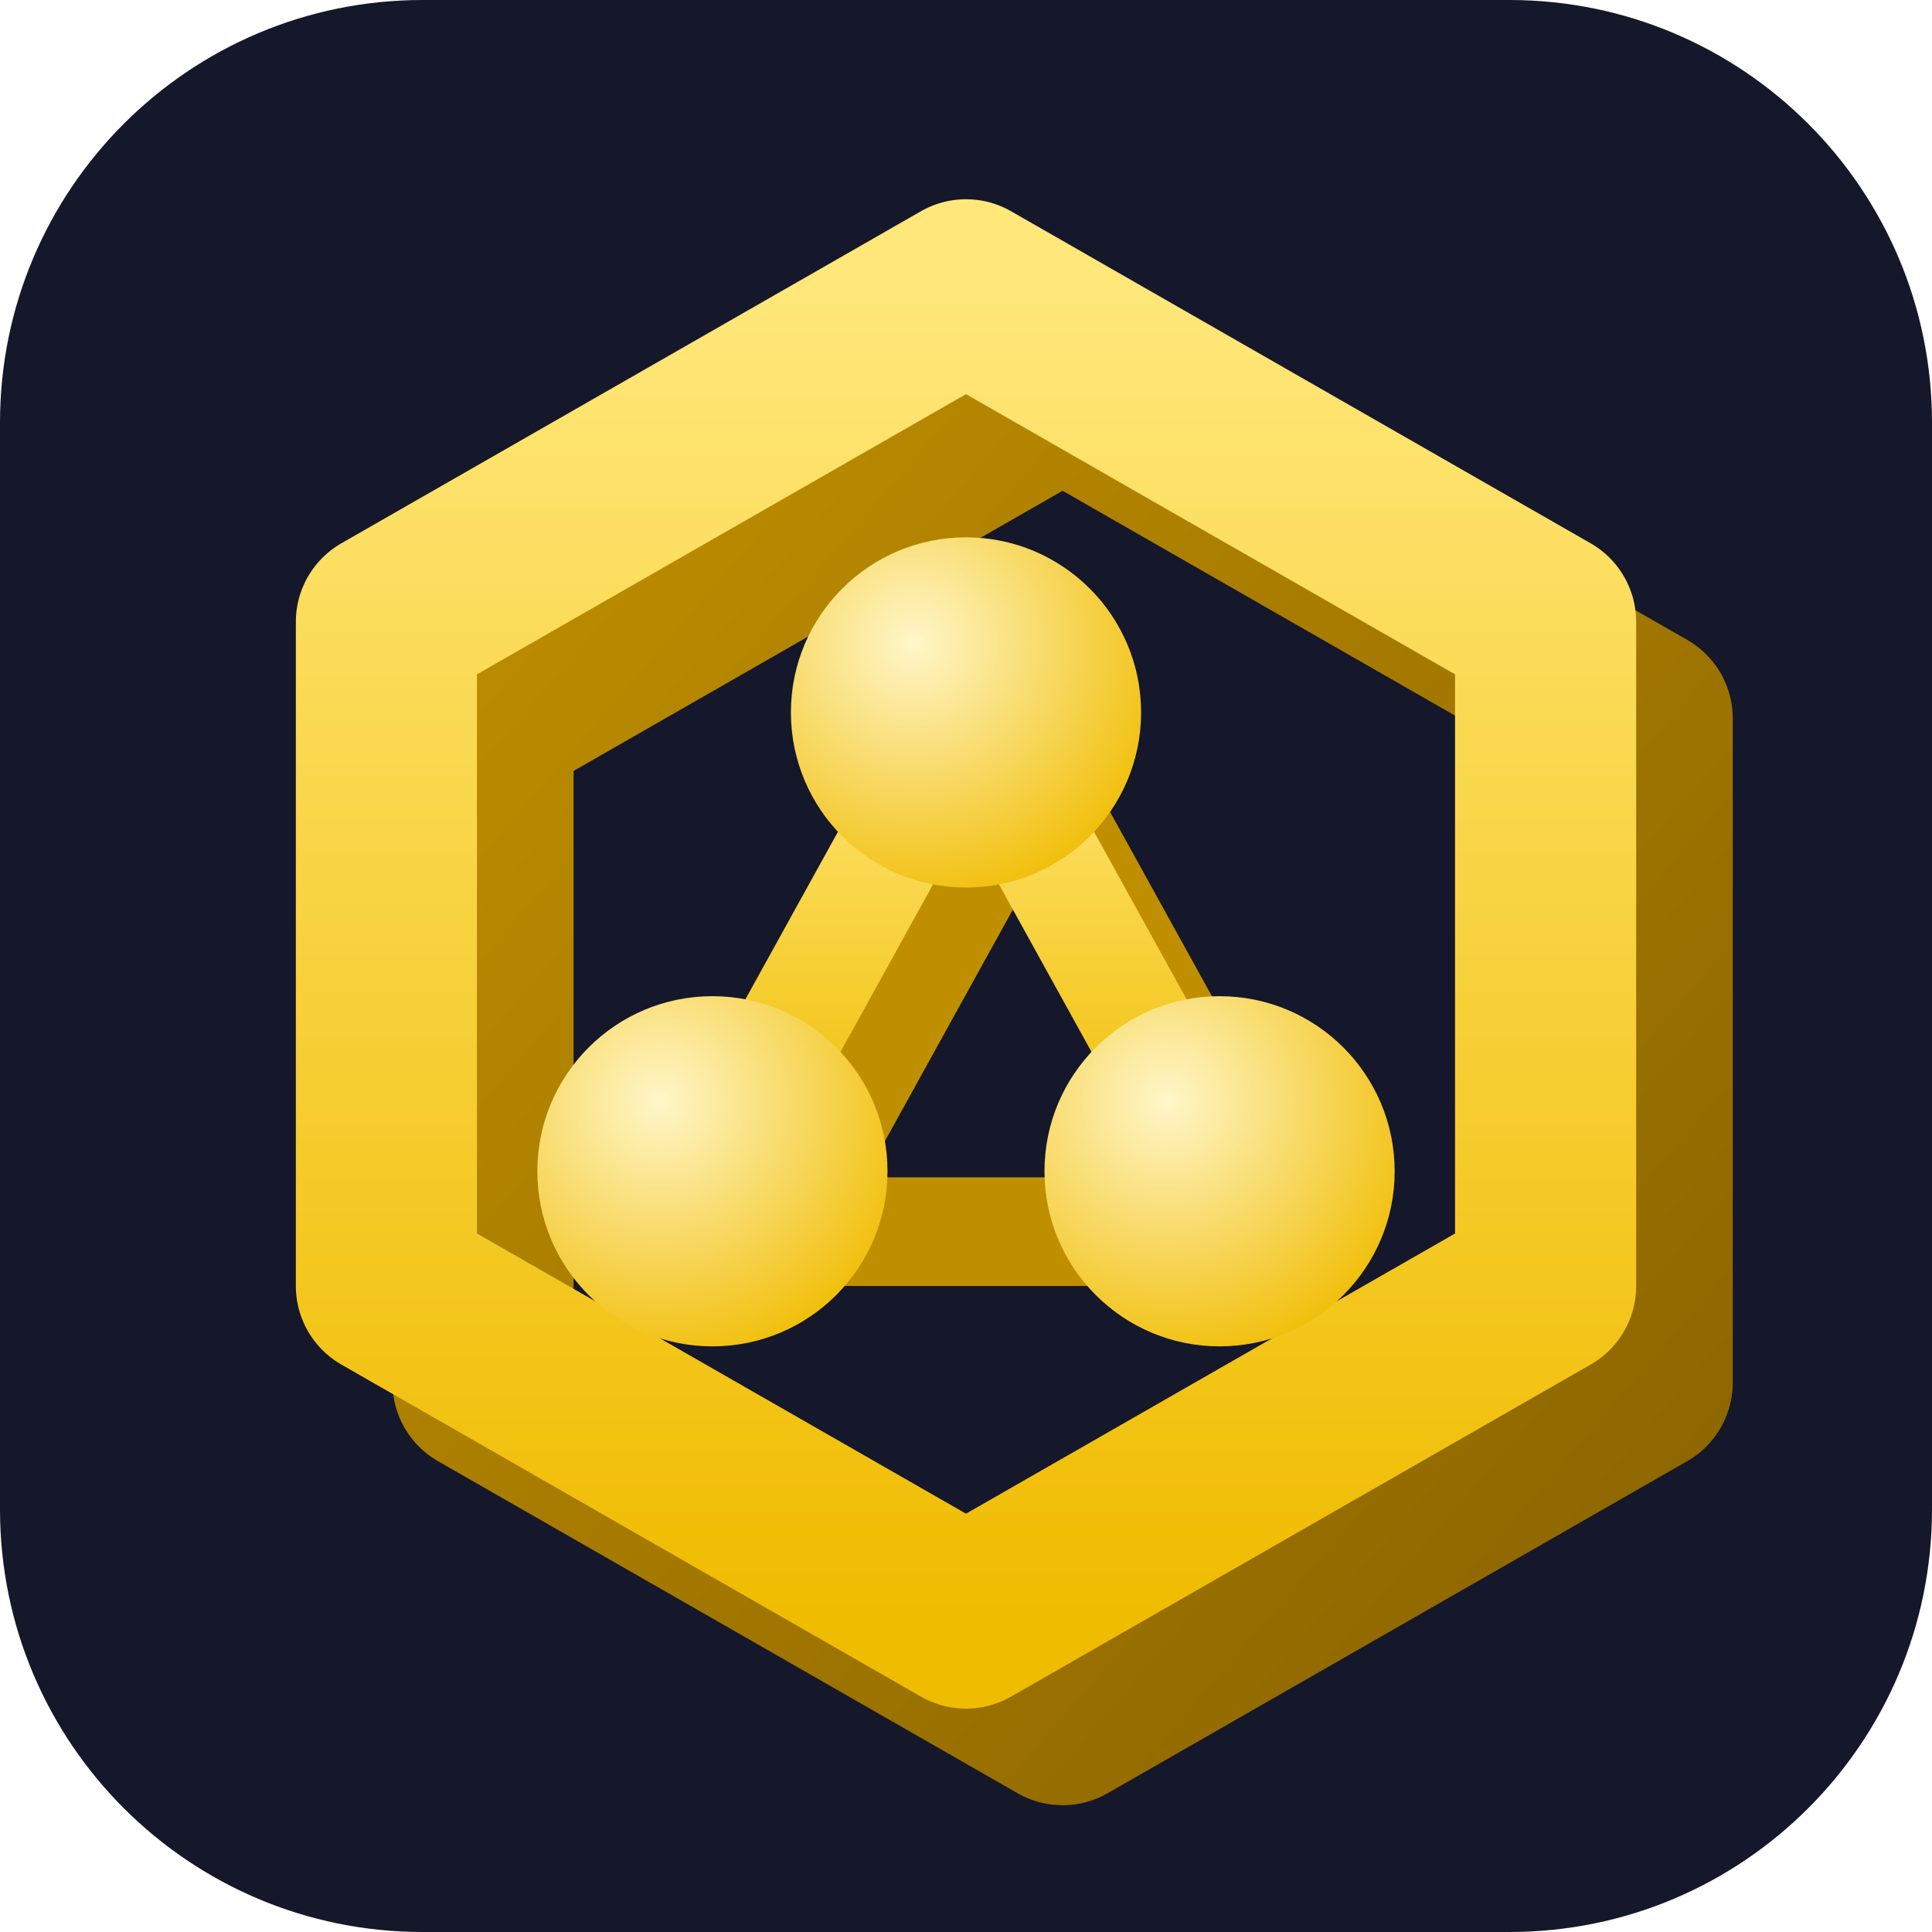
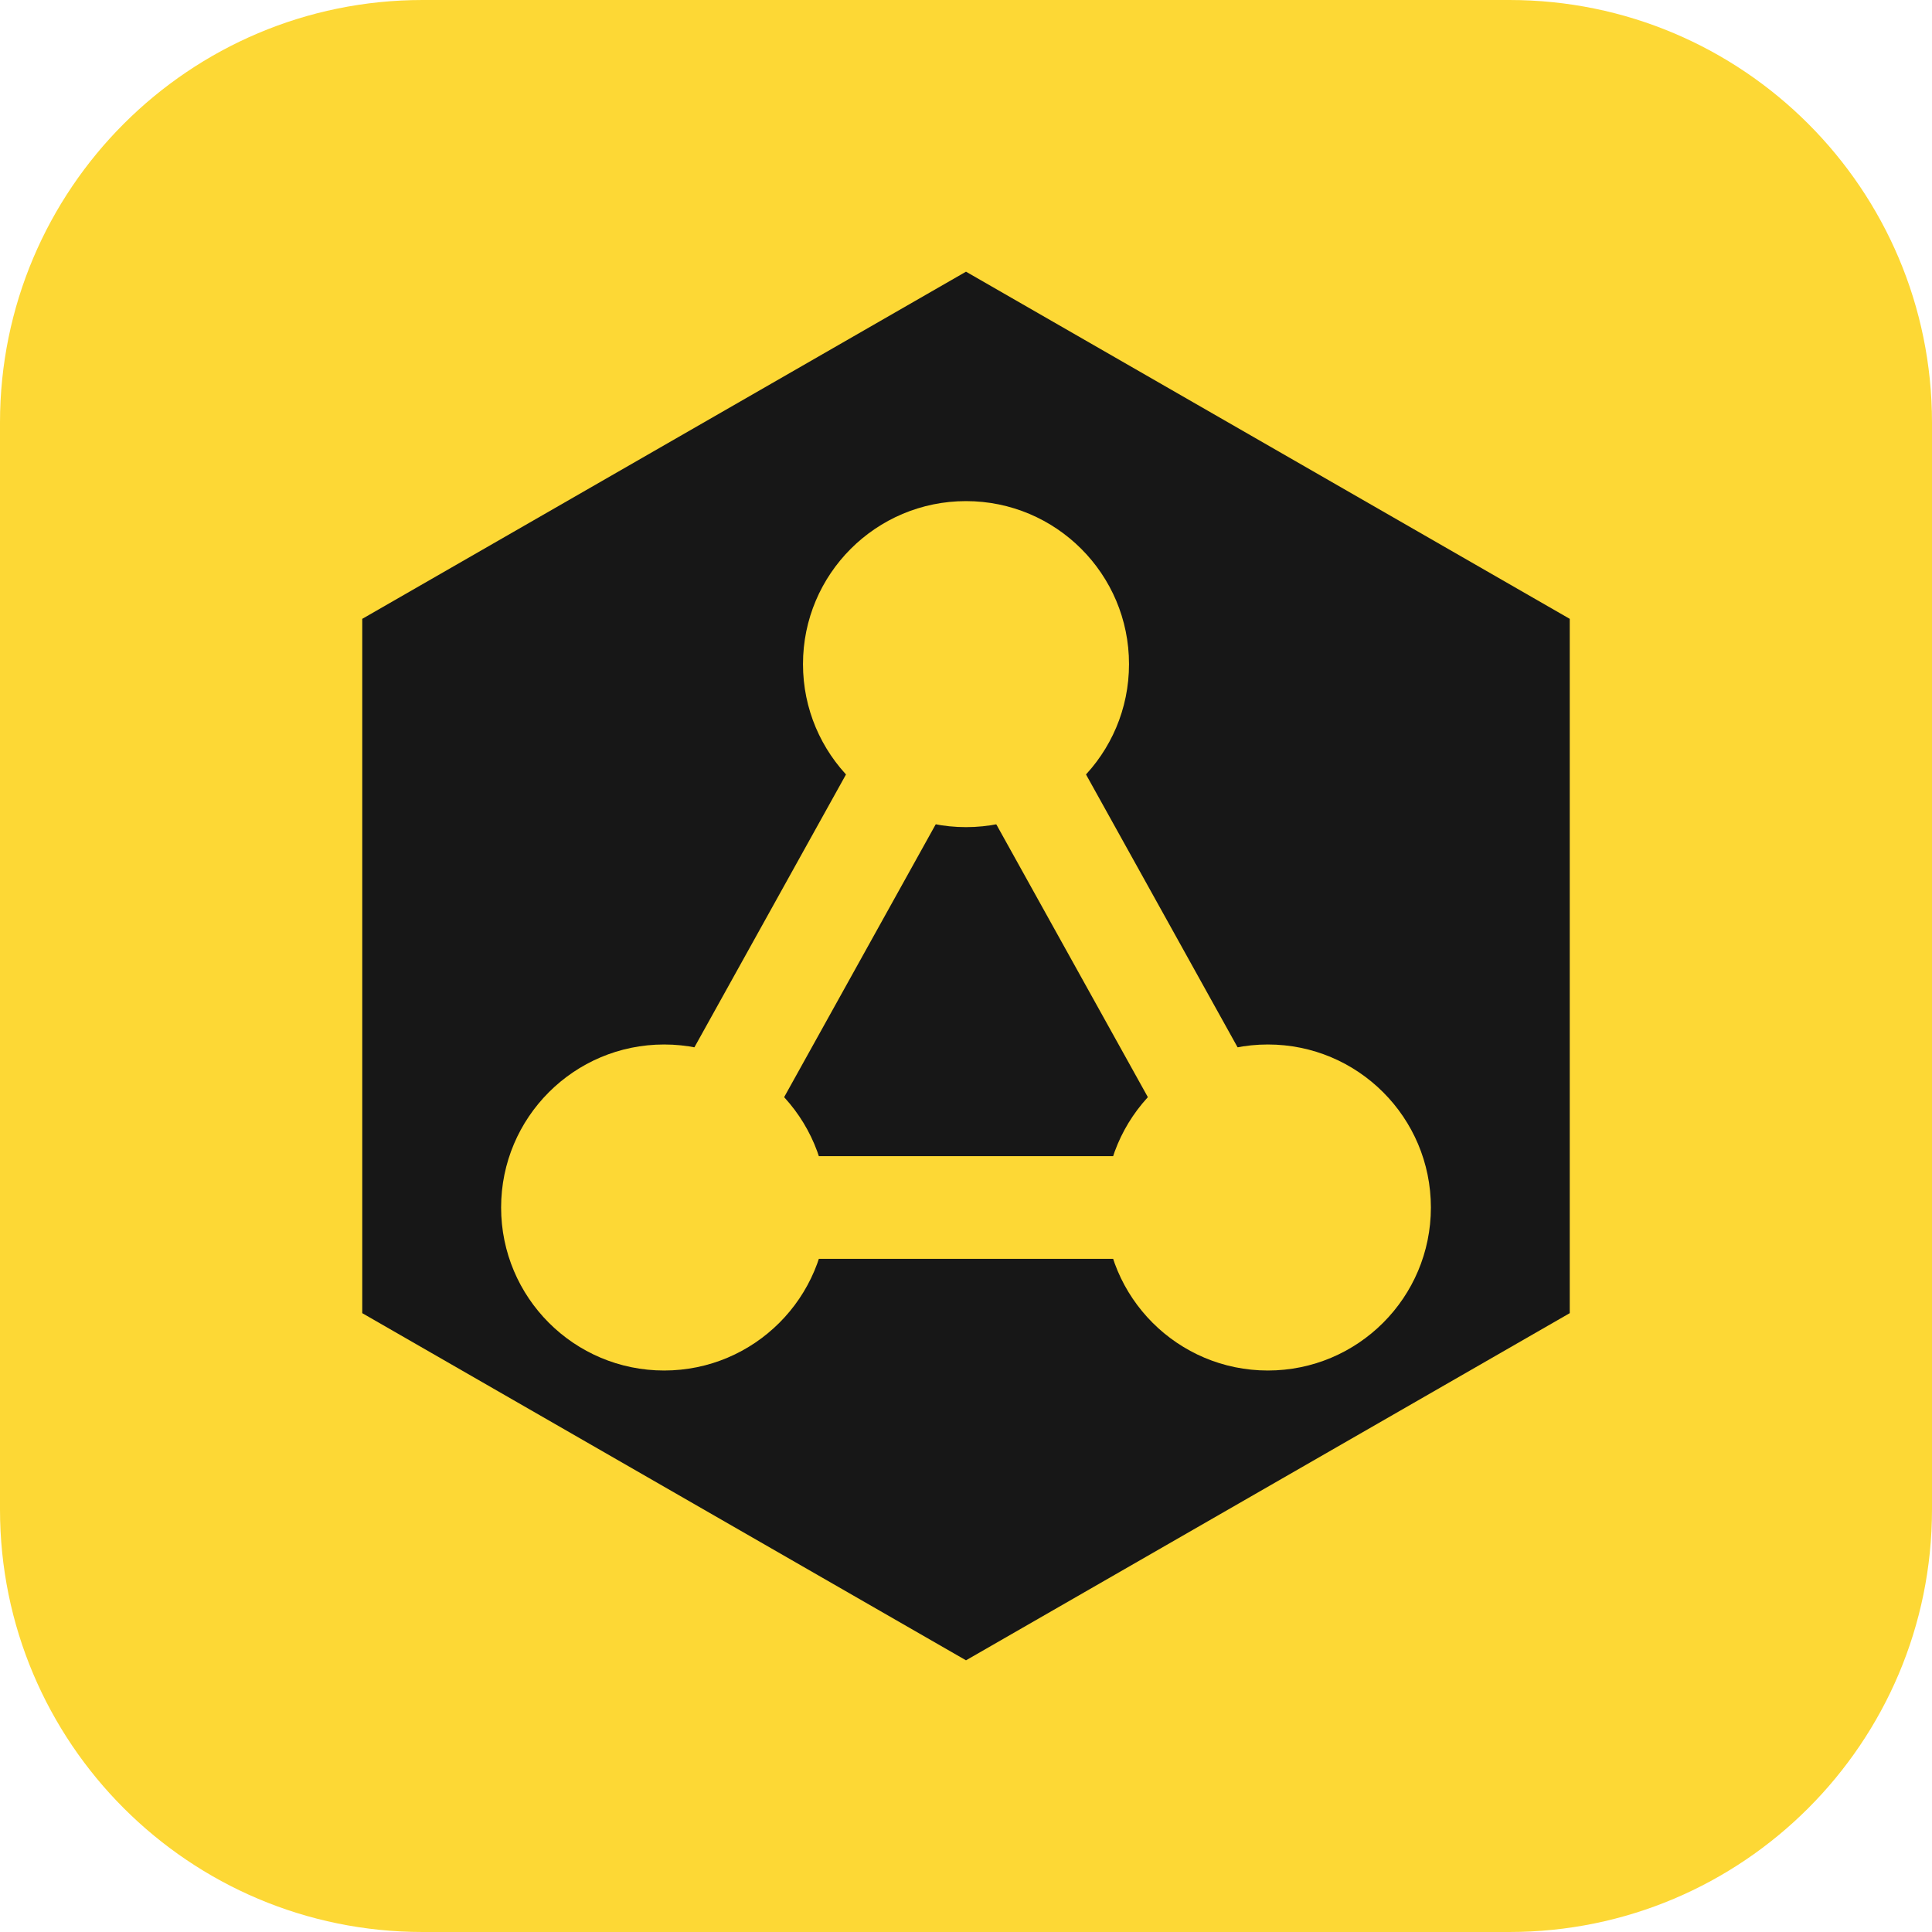
<svg xmlns="http://www.w3.org/2000/svg" viewBox="0 0 32 32" width="32" height="32">
-   <defs>
-     <linearGradient id="face" x1="0" y1="0" x2="0" y2="1">
-       <stop offset="0" stop-color="#ffe77a" />
-       <stop offset="1" stop-color="#f0bc00" />
-     </linearGradient>
-     <linearGradient id="side" x1="0" y1="0" x2="1" y2="1">
-       <stop offset="0" stop-color="#c08f00" />
-       <stop offset="1" stop-color="#8a6400" />
-     </linearGradient>
-     <radialGradient id="ball" cx="0.35" cy="0.3" r="0.8">
-       <stop offset="0" stop-color="#fff6c9" />
-       <stop offset="1" stop-color="#f0bc00" />
-     </radialGradient>
-   </defs>
-   <rect width="32" height="32" rx="7" fill="#15172a" />
-   <g transform="translate(1.6,1.6)">
-     <path d="M16 4.8 L25.6 10.3 V21.3 L16 26.8 L6.4 21.3 V10.3 Z" fill="none" stroke="url(#side)" stroke-width="3" stroke-linejoin="round" />
+   <rect width="32" height="32" rx="7" fill="#fdd835" />
+   <path d="M16 4.5 L26 10.25 V21.75 L16 27.5 L6 21.75 V10.25 Z" fill="rgba(9,11,22,0.94)" />
+   <g stroke="#fdd835" stroke-width="1.7" stroke-linecap="round">
+     <line x1="16" y1="11" x2="11" y2="20" />
+     <line x1="16" y1="11" x2="21" y2="20" />
+     <line x1="11" y1="20" x2="21" y2="20" />
  </g>
-   <path d="M16 4.8 L25.6 10.3 V21.3 L16 26.8 L6.4 21.3 V10.3 Z" fill="none" stroke="url(#face)" stroke-width="3" stroke-linejoin="round" />
-   <g stroke="#c08f00" stroke-width="1.8" stroke-linecap="round" transform="translate(1,1)">
-     <line x1="16" y1="11.8" x2="11.8" y2="19.4" />
-     <line x1="16" y1="11.8" x2="20.2" y2="19.4" />
-     <line x1="11.8" y1="19.4" x2="20.2" y2="19.4" />
-   </g>
-   <g stroke="url(#face)" stroke-width="1.8" stroke-linecap="round">
-     <line x1="16" y1="11.8" x2="11.8" y2="19.4" />
-     <line x1="16" y1="11.8" x2="20.2" y2="19.4" />
-     <line x1="11.8" y1="19.4" x2="20.2" y2="19.4" />
-   </g>
-   <g fill="url(#ball)">
-     <circle cx="16" cy="11.8" r="2.9" />
-     <circle cx="11.8" cy="19.4" r="2.9" />
-     <circle cx="20.2" cy="19.4" r="2.9" />
+   <g fill="#fdd835">
+     <circle cx="16" cy="11" r="2.7" />
+     <circle cx="11" cy="20" r="2.7" />
+     <circle cx="21" cy="20" r="2.7" />
  </g>
</svg>
